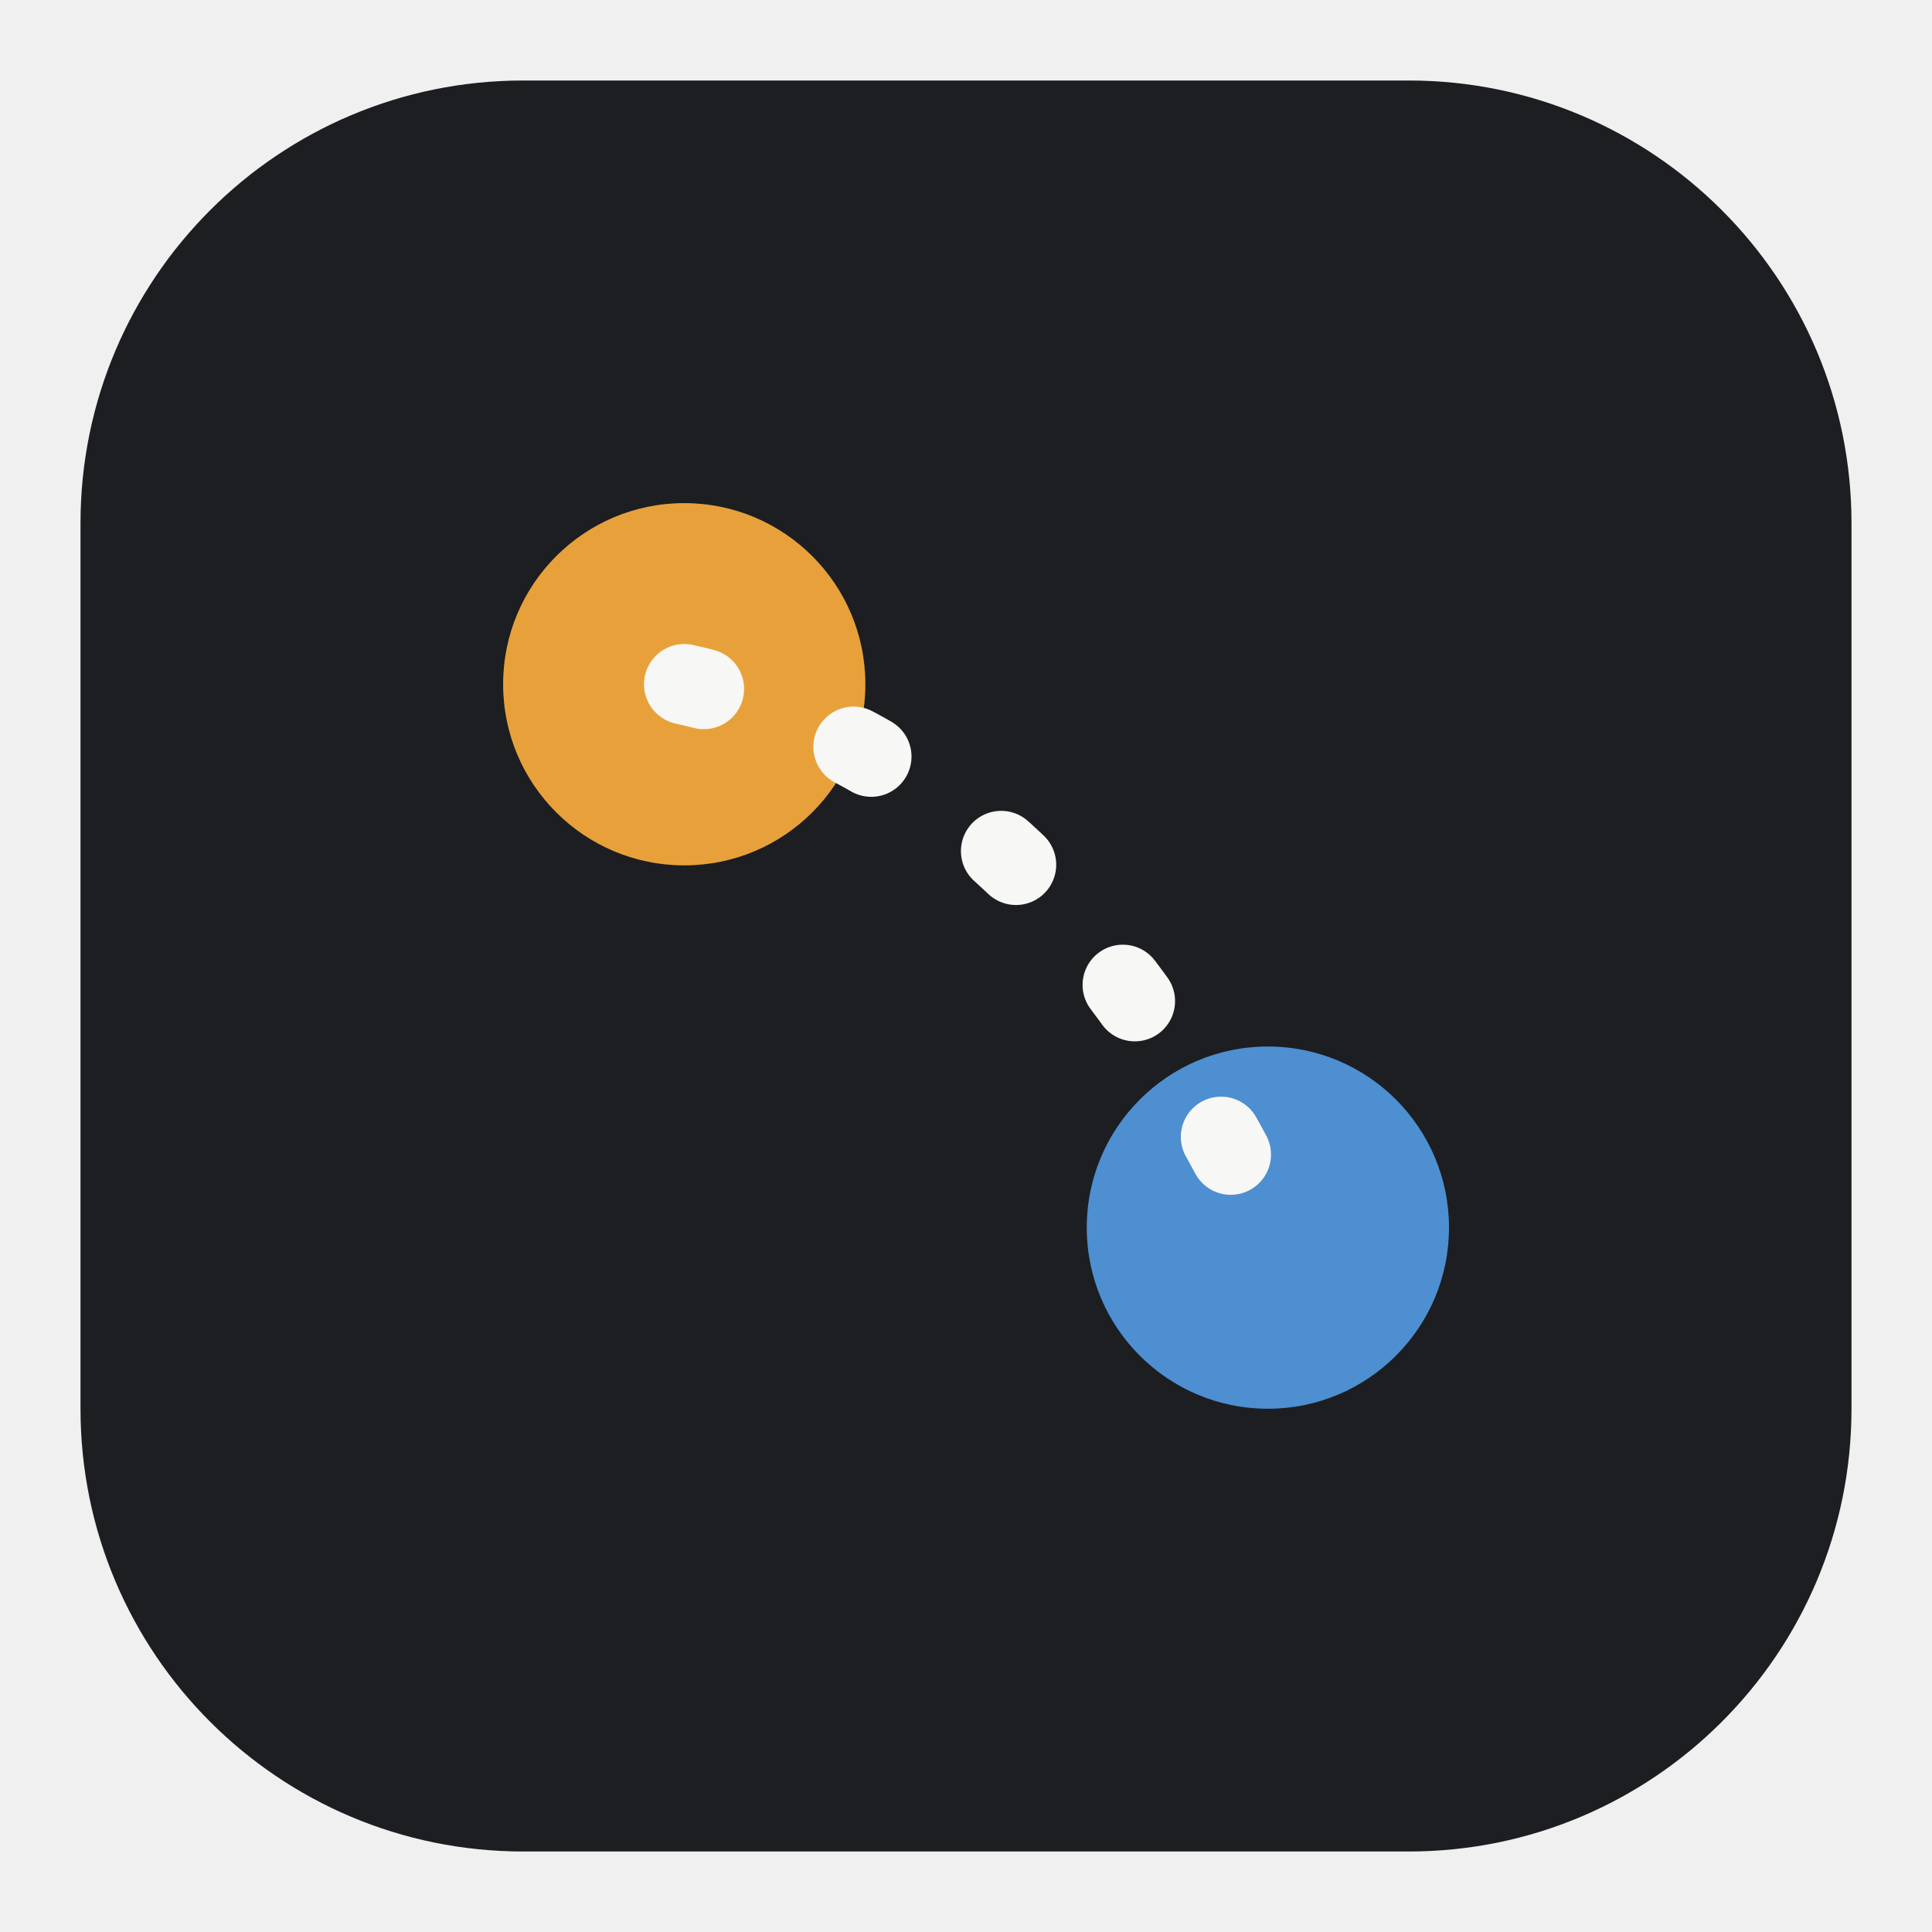
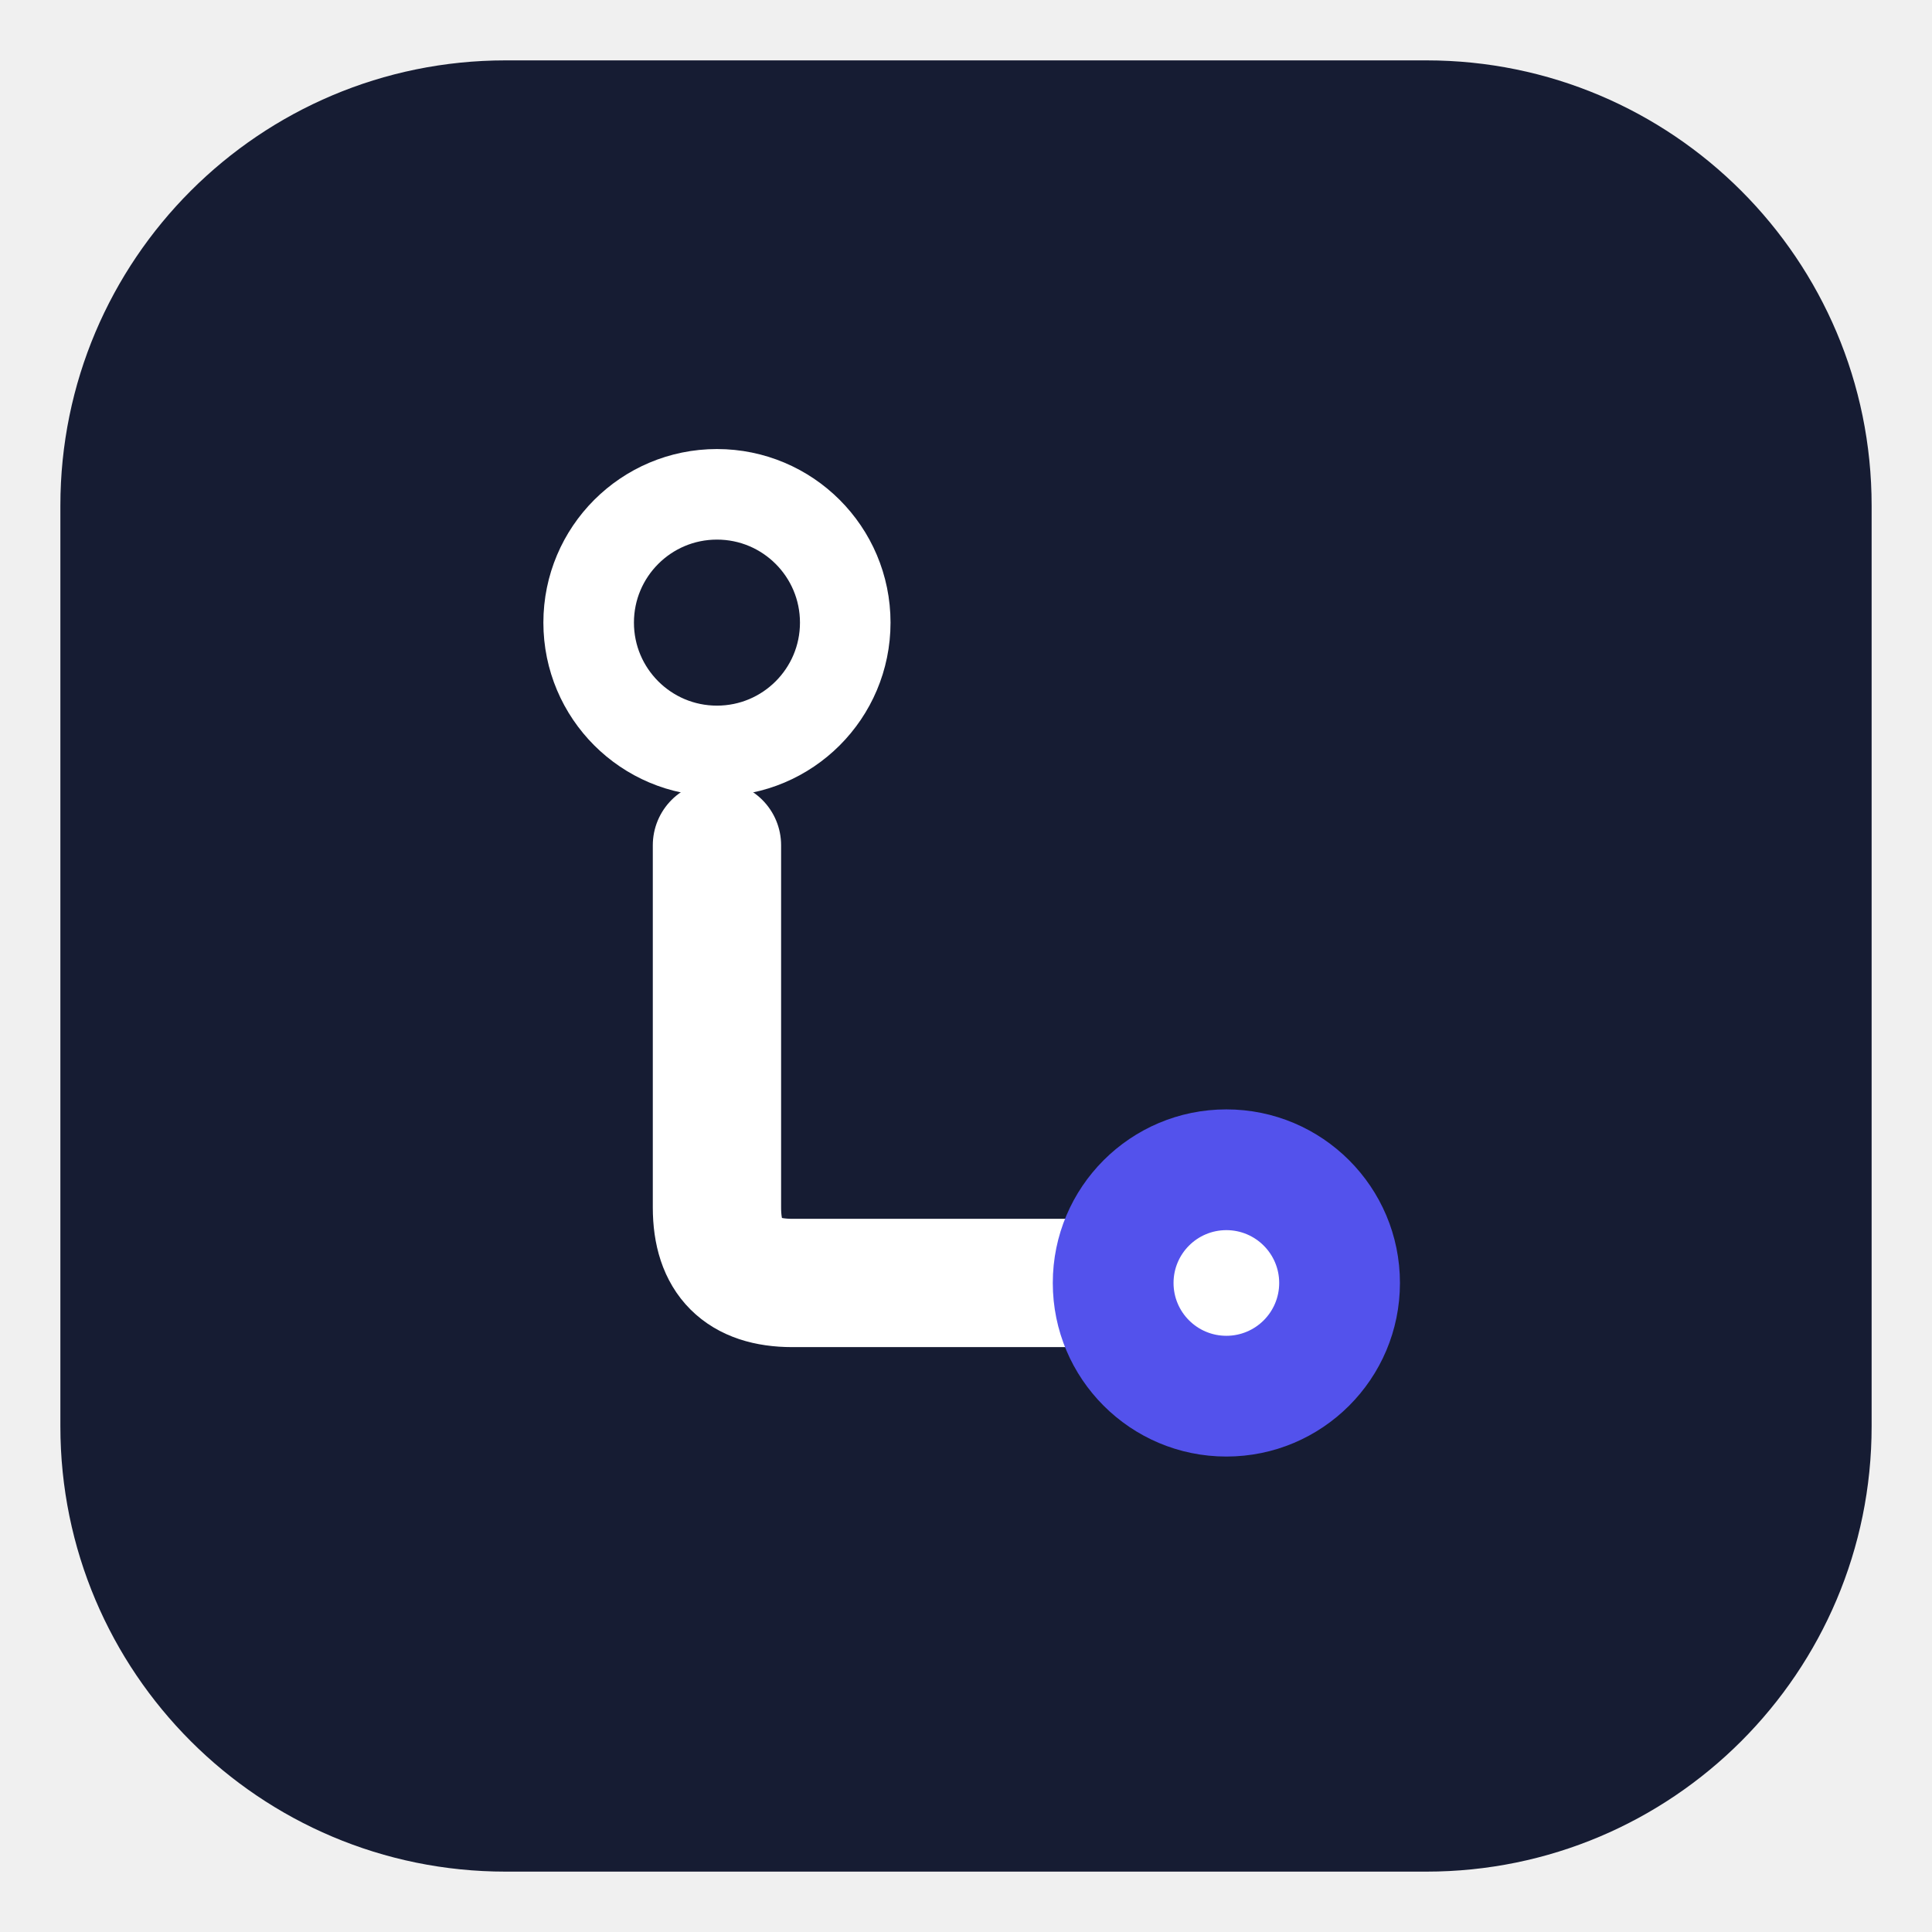
- <svg xmlns="http://www.w3.org/2000/svg" viewBox="0 0 96 96">
-   <rect x="4" y="4" width="88" height="88" rx="22" fill="#1c1e21" />
-   <circle cx="34" cy="34" r="9" fill="#e8a13a" />
-   <circle cx="63" cy="61" r="9" fill="#4d8fd1" />
-   <path d="M34 34 Q 52 38 63 61" fill="none" stroke="#f7f7f5" stroke-width="4" stroke-dasharray="1 8" stroke-linecap="round" />
+ <svg xmlns="http://www.w3.org/2000/svg" viewBox="0 0 512 512">
+   <rect x="16" y="16" width="480" height="480" rx="118" fill="#161C33" />
+   <path d="M190 224 L190 320 Q190 340 210 340 L325 340" fill="none" stroke="#FFFFFF" stroke-width="34" stroke-linecap="round" />
+   <circle cx="190" cy="165" r="34" fill="none" stroke="#FFFFFF" stroke-width="24" />
+   <circle cx="325" cy="340" r="46" fill="#5352EC" />
+   <circle cx="325" cy="340" r="14" fill="#FFFFFF" />
</svg>
